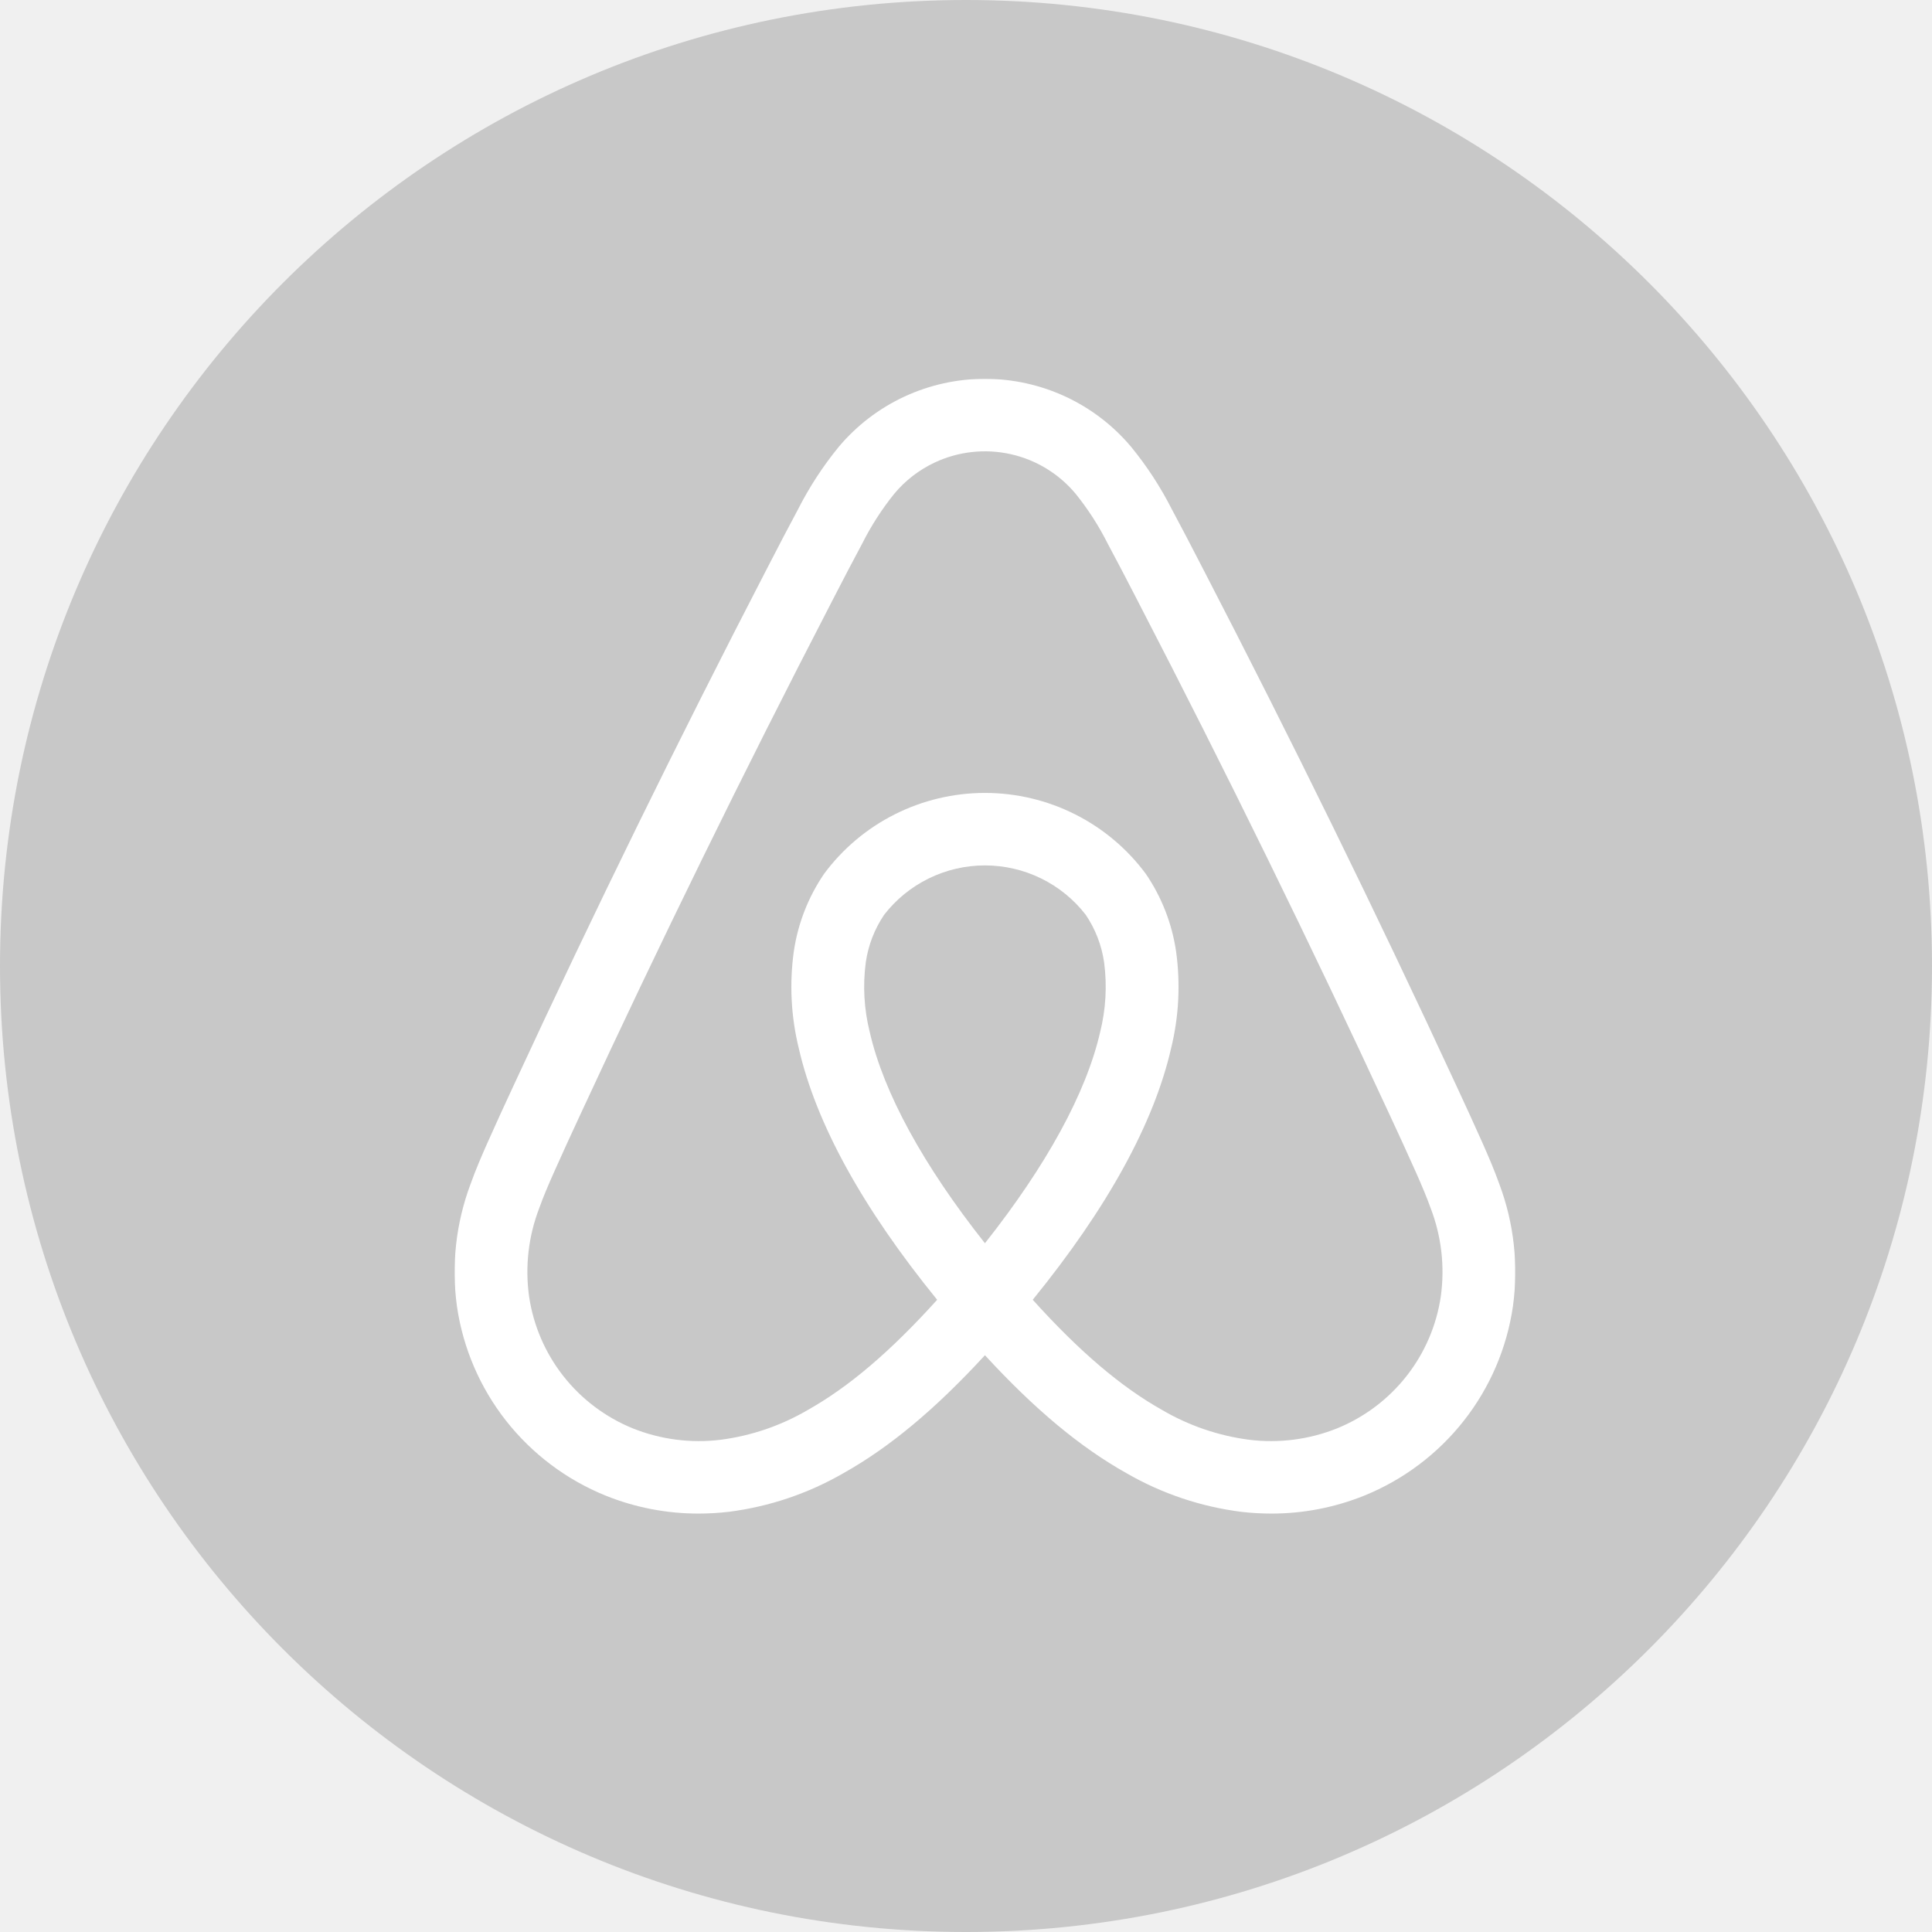
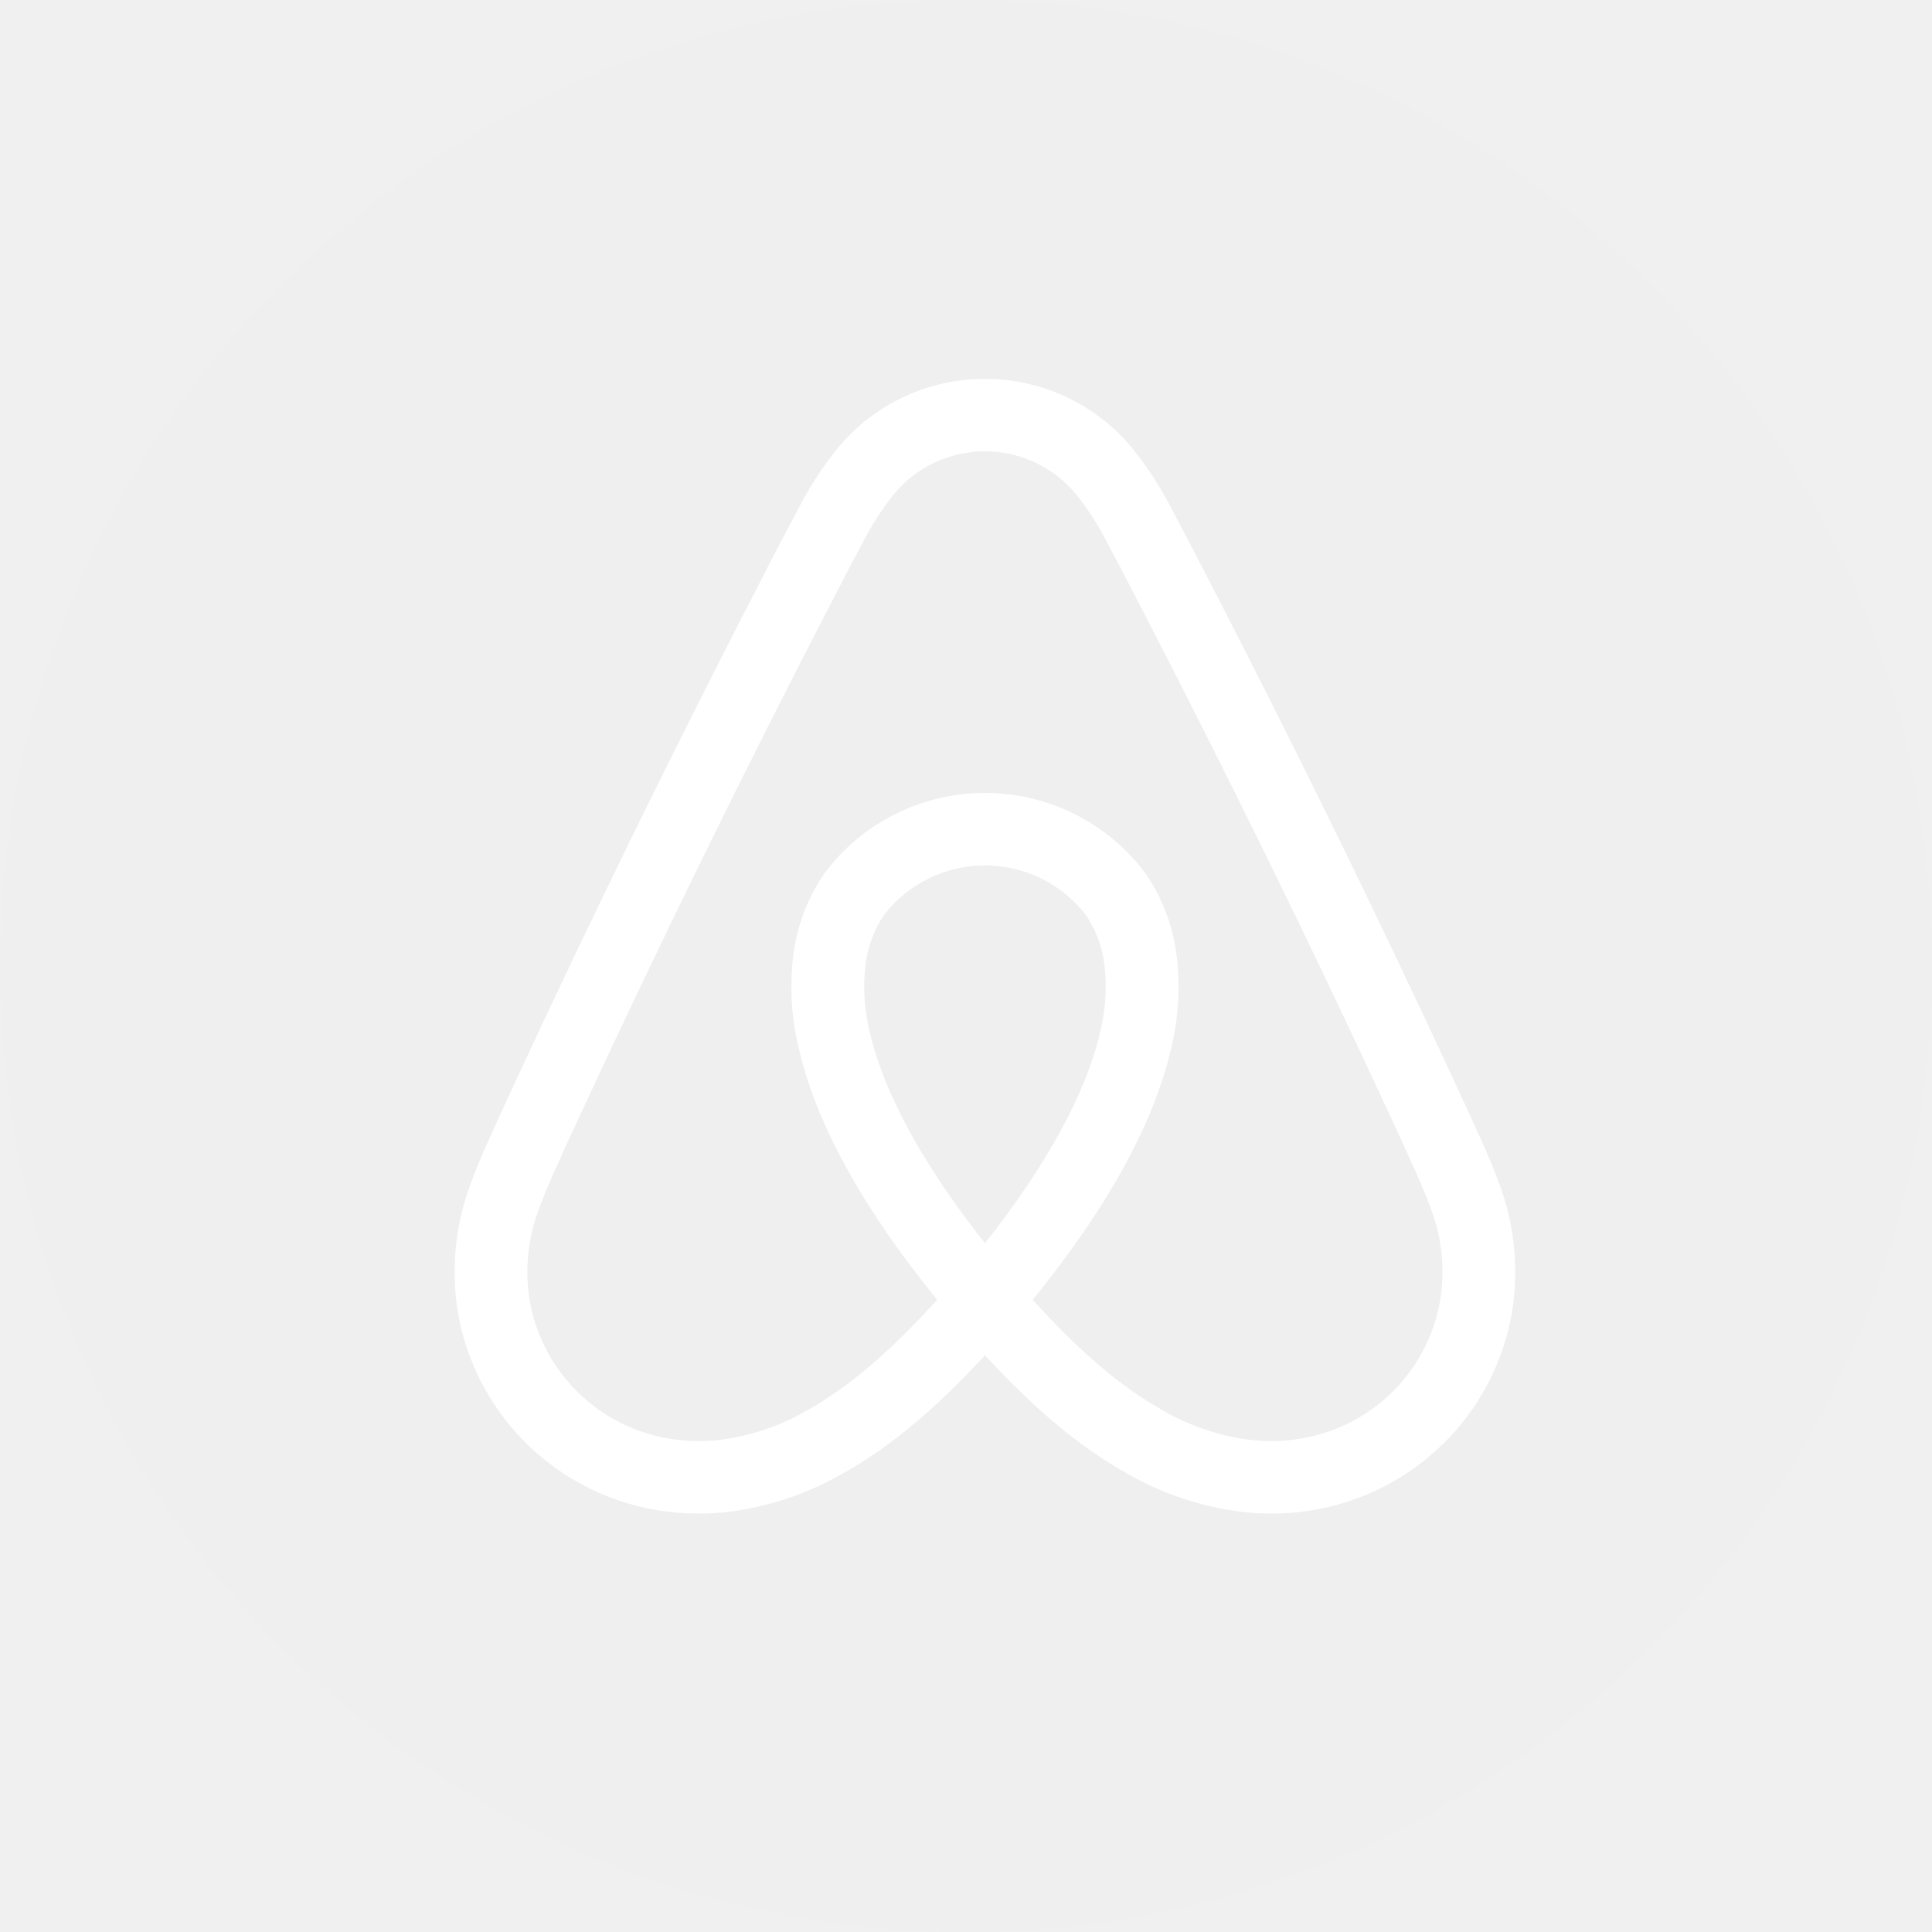
<svg xmlns="http://www.w3.org/2000/svg" width="153" height="153" viewBox="0 0 153 153" fill="none">
  <g clip-path="url(#clip0_817_15)">
-     <path d="M76.5 153C118.75 153 153 118.75 153 76.5C153 34.25 118.75 0 76.5 0C34.25 0 0 34.25 0 76.5C0 118.75 34.25 153 76.5 153Z" fill="#C8C8C8" />
+     <path d="M76.5 153C118.75 153 153 118.75 153 76.5C153 34.25 118.75 0 76.5 0C34.25 0 0 34.25 0 76.5C0 118.75 34.25 153 76.5 153Z" fill="#efeff0" />
    <mask id="mask0_817_15" style="mask-type:luminance" maskUnits="userSpaceOnUse" x="36" y="30" width="84" height="90">
      <path d="M120 30H36V120H120V30Z" fill="white" />
    </mask>
    <g mask="url(#mask0_817_15)">
      <path d="M118.738 93.775C118.334 92.644 117.862 91.549 117.413 90.535C116.721 88.976 115.997 87.413 115.297 85.902L115.241 85.782C108.994 72.289 102.289 58.61 95.312 45.128L95.015 44.555C94.304 43.179 93.568 41.755 92.813 40.356C91.917 38.586 90.831 36.918 89.573 35.382C88.156 33.697 86.385 32.341 84.386 31.412C82.385 30.482 80.205 30 77.998 30C75.791 30 73.61 30.483 71.61 31.413C69.611 32.343 67.841 33.699 66.424 35.385C65.168 36.921 64.082 38.589 63.186 40.358C62.425 41.77 61.682 43.206 60.964 44.596L60.688 45.128C53.711 58.612 47.006 72.29 40.759 85.782L40.668 85.978C39.979 87.464 39.267 89.001 38.588 90.535C38.138 91.548 37.667 92.641 37.262 93.775C36.104 96.864 35.735 100.192 36.188 103.459C36.669 106.761 38.008 109.88 40.071 112.507C42.137 115.135 44.854 117.18 47.955 118.44C50.299 119.385 52.804 119.869 55.332 119.863C56.126 119.863 56.92 119.816 57.709 119.725C60.906 119.319 63.989 118.281 66.779 116.672C70.439 114.622 74.052 111.617 78 107.324C81.948 111.617 85.561 114.622 89.221 116.672C92.011 118.281 95.095 119.319 98.292 119.725C99.081 119.817 99.874 119.863 100.669 119.863C103.196 119.869 105.701 119.385 108.045 118.44C111.146 117.18 113.863 115.135 115.929 112.506C117.992 109.88 119.331 106.761 119.812 103.459C120.265 100.192 119.896 96.864 118.738 93.775ZM78 98.456C73.113 92.278 69.977 86.54 68.877 81.73C68.426 79.928 68.32 78.057 68.563 76.216C68.756 74.865 69.253 73.576 70.017 72.445C70.959 71.228 72.168 70.243 73.552 69.565C74.936 68.887 76.458 68.534 78.001 68.534C79.543 68.535 81.065 68.887 82.449 69.565C83.833 70.243 85.042 71.229 85.983 72.446C86.748 73.577 87.245 74.867 87.438 76.217C87.681 78.059 87.574 79.931 87.123 81.734C86.021 86.543 82.886 92.279 78 98.456ZM114.104 102.645C113.768 104.954 112.832 107.135 111.389 108.972C109.945 110.81 108.045 112.24 105.877 113.12C103.683 113.997 101.303 114.307 98.957 114.023C96.519 113.71 94.169 112.91 92.048 111.67C88.791 109.844 85.494 107.043 81.785 102.933C87.691 95.669 91.379 88.974 92.744 83.011C93.359 80.503 93.492 77.903 93.137 75.346C92.814 73.143 91.995 71.042 90.739 69.201C89.267 67.214 87.348 65.599 85.136 64.487C82.923 63.373 80.479 62.794 78.001 62.794C75.522 62.794 73.078 63.373 70.865 64.486C68.653 65.598 66.734 67.212 65.262 69.2C64.007 71.04 63.187 73.14 62.864 75.343C62.509 77.898 62.641 80.498 63.255 83.005C64.62 88.971 68.308 95.667 74.216 102.933C70.506 107.043 67.209 109.844 63.952 111.67C61.831 112.91 59.481 113.71 57.043 114.023C54.697 114.307 52.317 113.997 50.123 113.12C47.955 112.24 46.055 110.81 44.611 108.972C43.168 107.135 42.232 104.954 41.896 102.645C41.573 100.299 41.848 97.909 42.696 95.697C43.018 94.793 43.395 93.907 43.863 92.853C44.524 91.362 45.225 89.847 45.904 88.382L45.995 88.185C52.208 74.768 58.876 61.166 65.815 47.756L66.091 47.222C66.798 45.855 67.528 44.442 68.265 43.076C68.97 41.668 69.824 40.339 70.811 39.111C71.686 38.057 72.784 37.208 74.026 36.626C75.9 35.748 78.013 35.515 80.033 35.965C82.053 36.414 83.866 37.52 85.188 39.11C86.176 40.337 87.029 41.665 87.734 43.073C88.464 44.427 89.188 45.828 89.889 47.182L90.185 47.757C97.124 61.165 103.792 74.767 110.005 88.187L110.061 88.307C110.752 89.797 111.466 91.337 112.138 92.853C112.605 93.909 112.983 94.796 113.305 95.697C114.152 97.909 114.427 100.299 114.104 102.645Z" fill="white" />
    </g>
  </g>
  <defs>
    <clipPath id="clip0_817_15">
      <rect width="153" height="153" fill="white" />
    </clipPath>
  </defs>
</svg>
